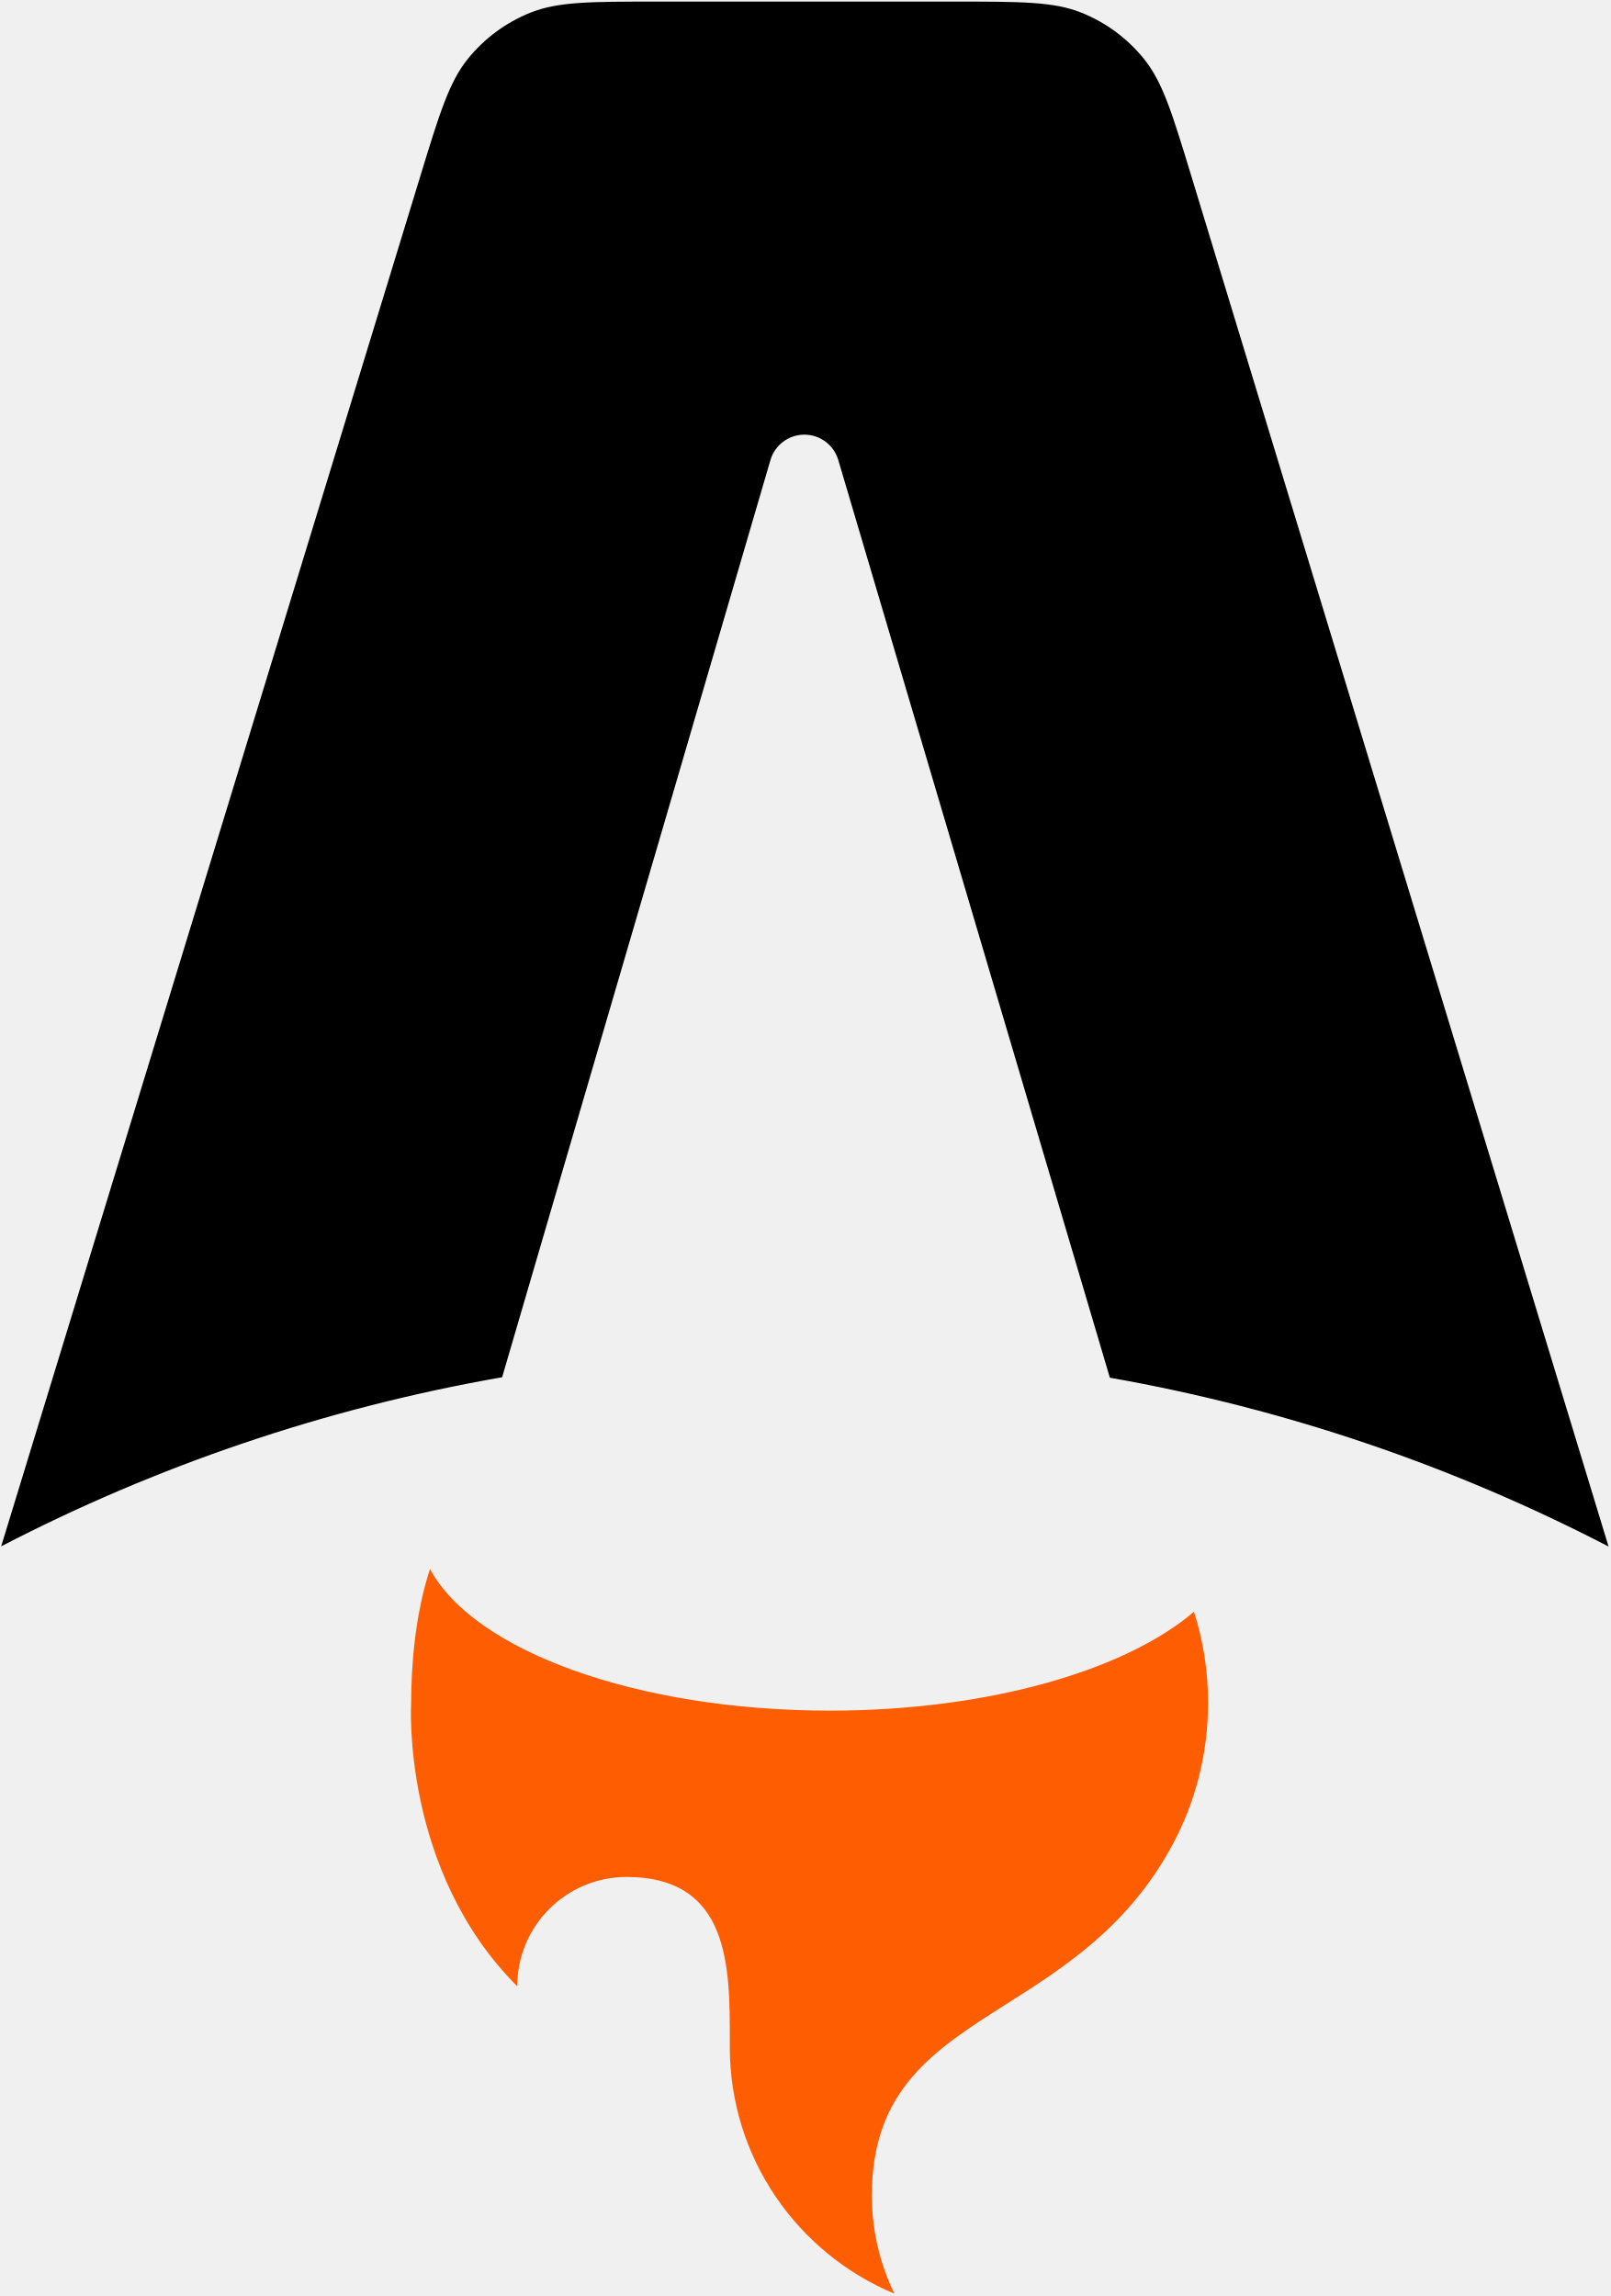
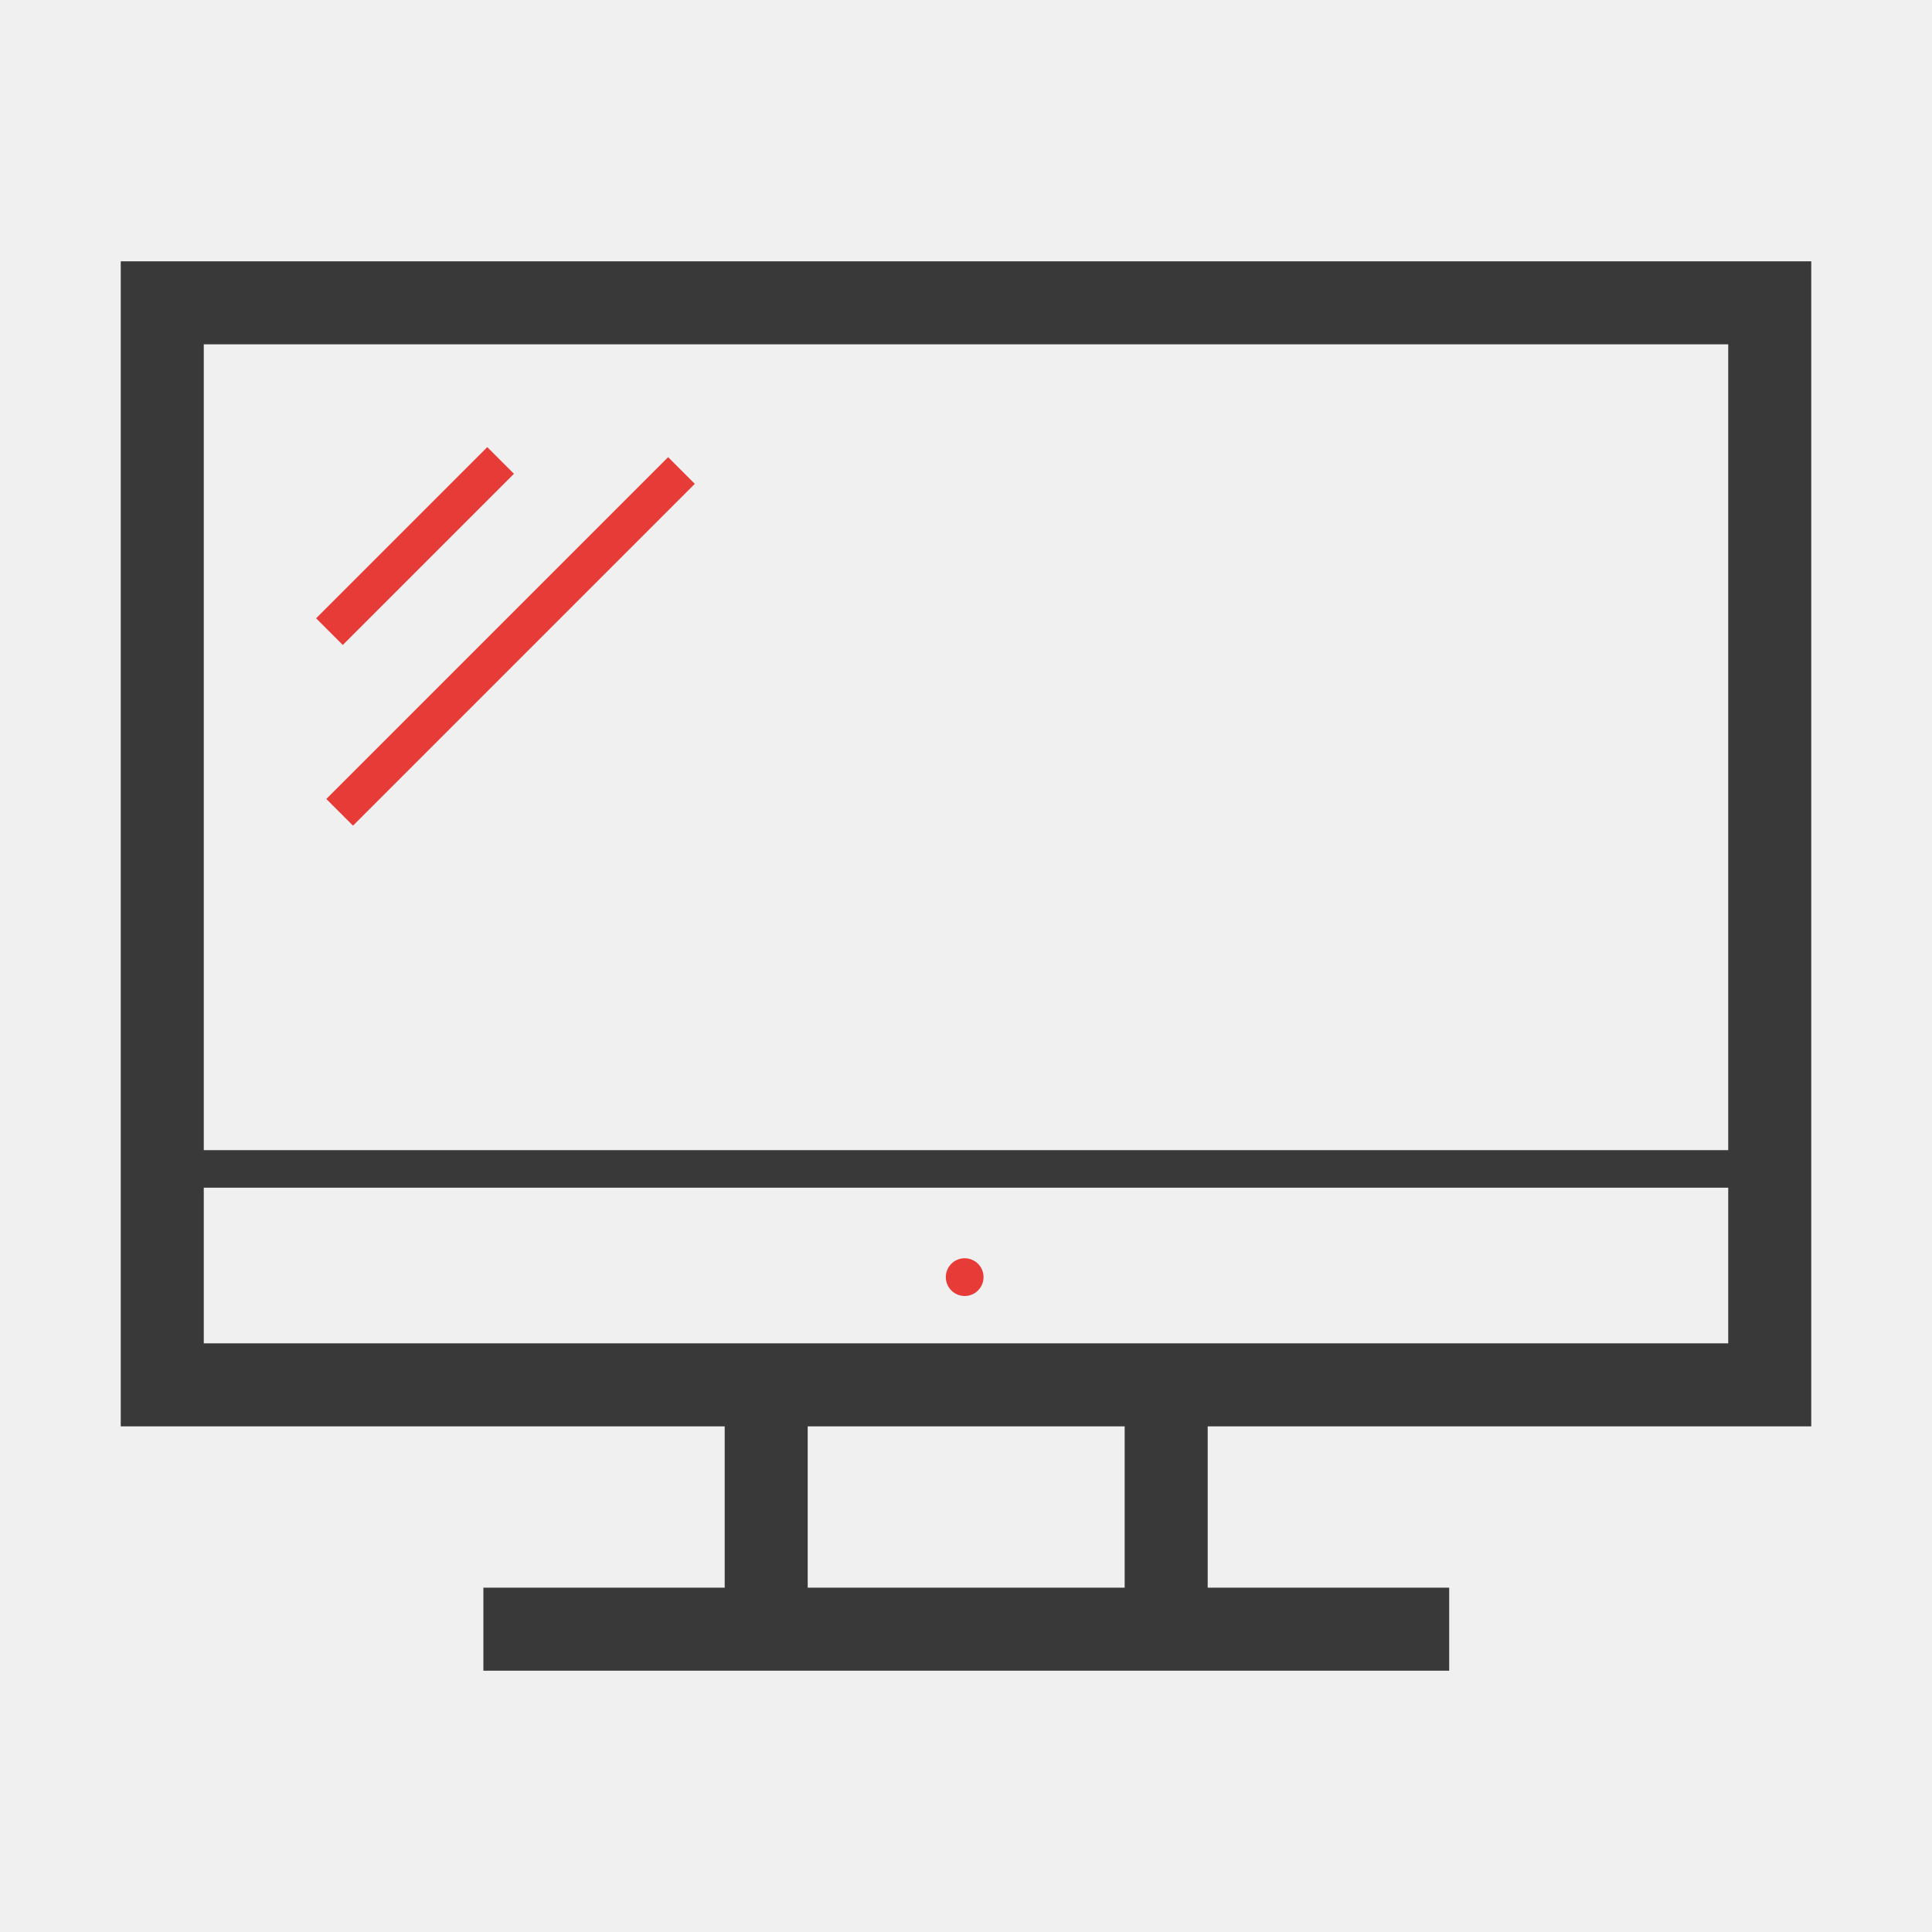
- <svg xmlns="http://www.w3.org/2000/svg" viewBox="0 0 627 894" fill="none">
-   <style>
-     #letter-a {
-       fill: black;
-     }
-     @media (prefers-color-scheme: dark) {
-       #letter-a {
-         fill: white;
-       }
-     }
-   </style>
-   <path id="letter-a" fill-rule="evenodd" clip-rule="evenodd" d="M445.433 22.983C452.722 32.032 456.439 44.243 463.873 68.665L626.281 602.176C566.234 571.026 500.957 548.56 432.115 536.439L326.371 179.099C324.641 173.252 319.27 169.241 313.173 169.241C307.06 169.241 301.68 173.273 299.963 179.14L195.5 536.259C126.338 548.325 60.763 570.832 0.459 602.095L163.664 68.541C171.121 44.162 174.85 31.972 182.14 22.939C188.575 14.965 196.946 8.772 206.454 4.95C217.224 0.622 229.971 0.622 255.466 0.622H372.034C397.562 0.622 410.326 0.622 421.106 4.96C430.622 8.789 438.998 14.995 445.433 22.983Z" />
-   <path fill-rule="evenodd" clip-rule="evenodd" d="M464.867 627.566C438.094 650.46 384.655 666.073 323.101 666.073C247.551 666.073 184.229 642.553 167.426 610.921C161.419 629.05 160.072 649.798 160.072 663.052C160.072 663.052 156.114 728.134 201.38 773.401C201.38 749.896 220.435 730.842 243.939 730.842C284.226 730.842 284.181 765.99 284.144 794.506C284.143 795.36 284.142 796.209 284.142 797.051C284.142 840.333 310.595 877.436 348.215 893.075C342.596 881.518 339.444 868.54 339.444 854.825C339.444 813.545 363.679 798.175 391.845 780.311C414.255 766.098 439.155 750.307 456.315 718.629C465.268 702.101 470.352 683.17 470.352 663.052C470.352 650.68 468.43 638.757 464.867 627.566Z" fill="#FF5D01" />
+ <svg xmlns="http://www.w3.org/2000/svg" width="800px" height="800px" viewBox="0 0 1024 1024" class="icon" version="1.1">
+   <path d="M511.3 676.9m-10 0a10 10 0 1 0 20 0 10 10 0 1 0-20 0Z" fill="#E73B37" />
+   <path d="M960 756V138.5H64V756h320.1v85.5H256.2v44h511.9v-44h-128V756H960zM108 182.5h808v427.1H108V182.5z m488.1 659h-168V756h168v85.5zM108 712v-82.5h808V712H108z" fill="#39393A" />
+   <path d="M167.536 327.703l90.72-90.721 14.143 14.142-90.721 90.72zM172.959 423.469l181.159-181.16 14.142 14.143L187.1 437.61z" fill="#E73B37" />
</svg>
